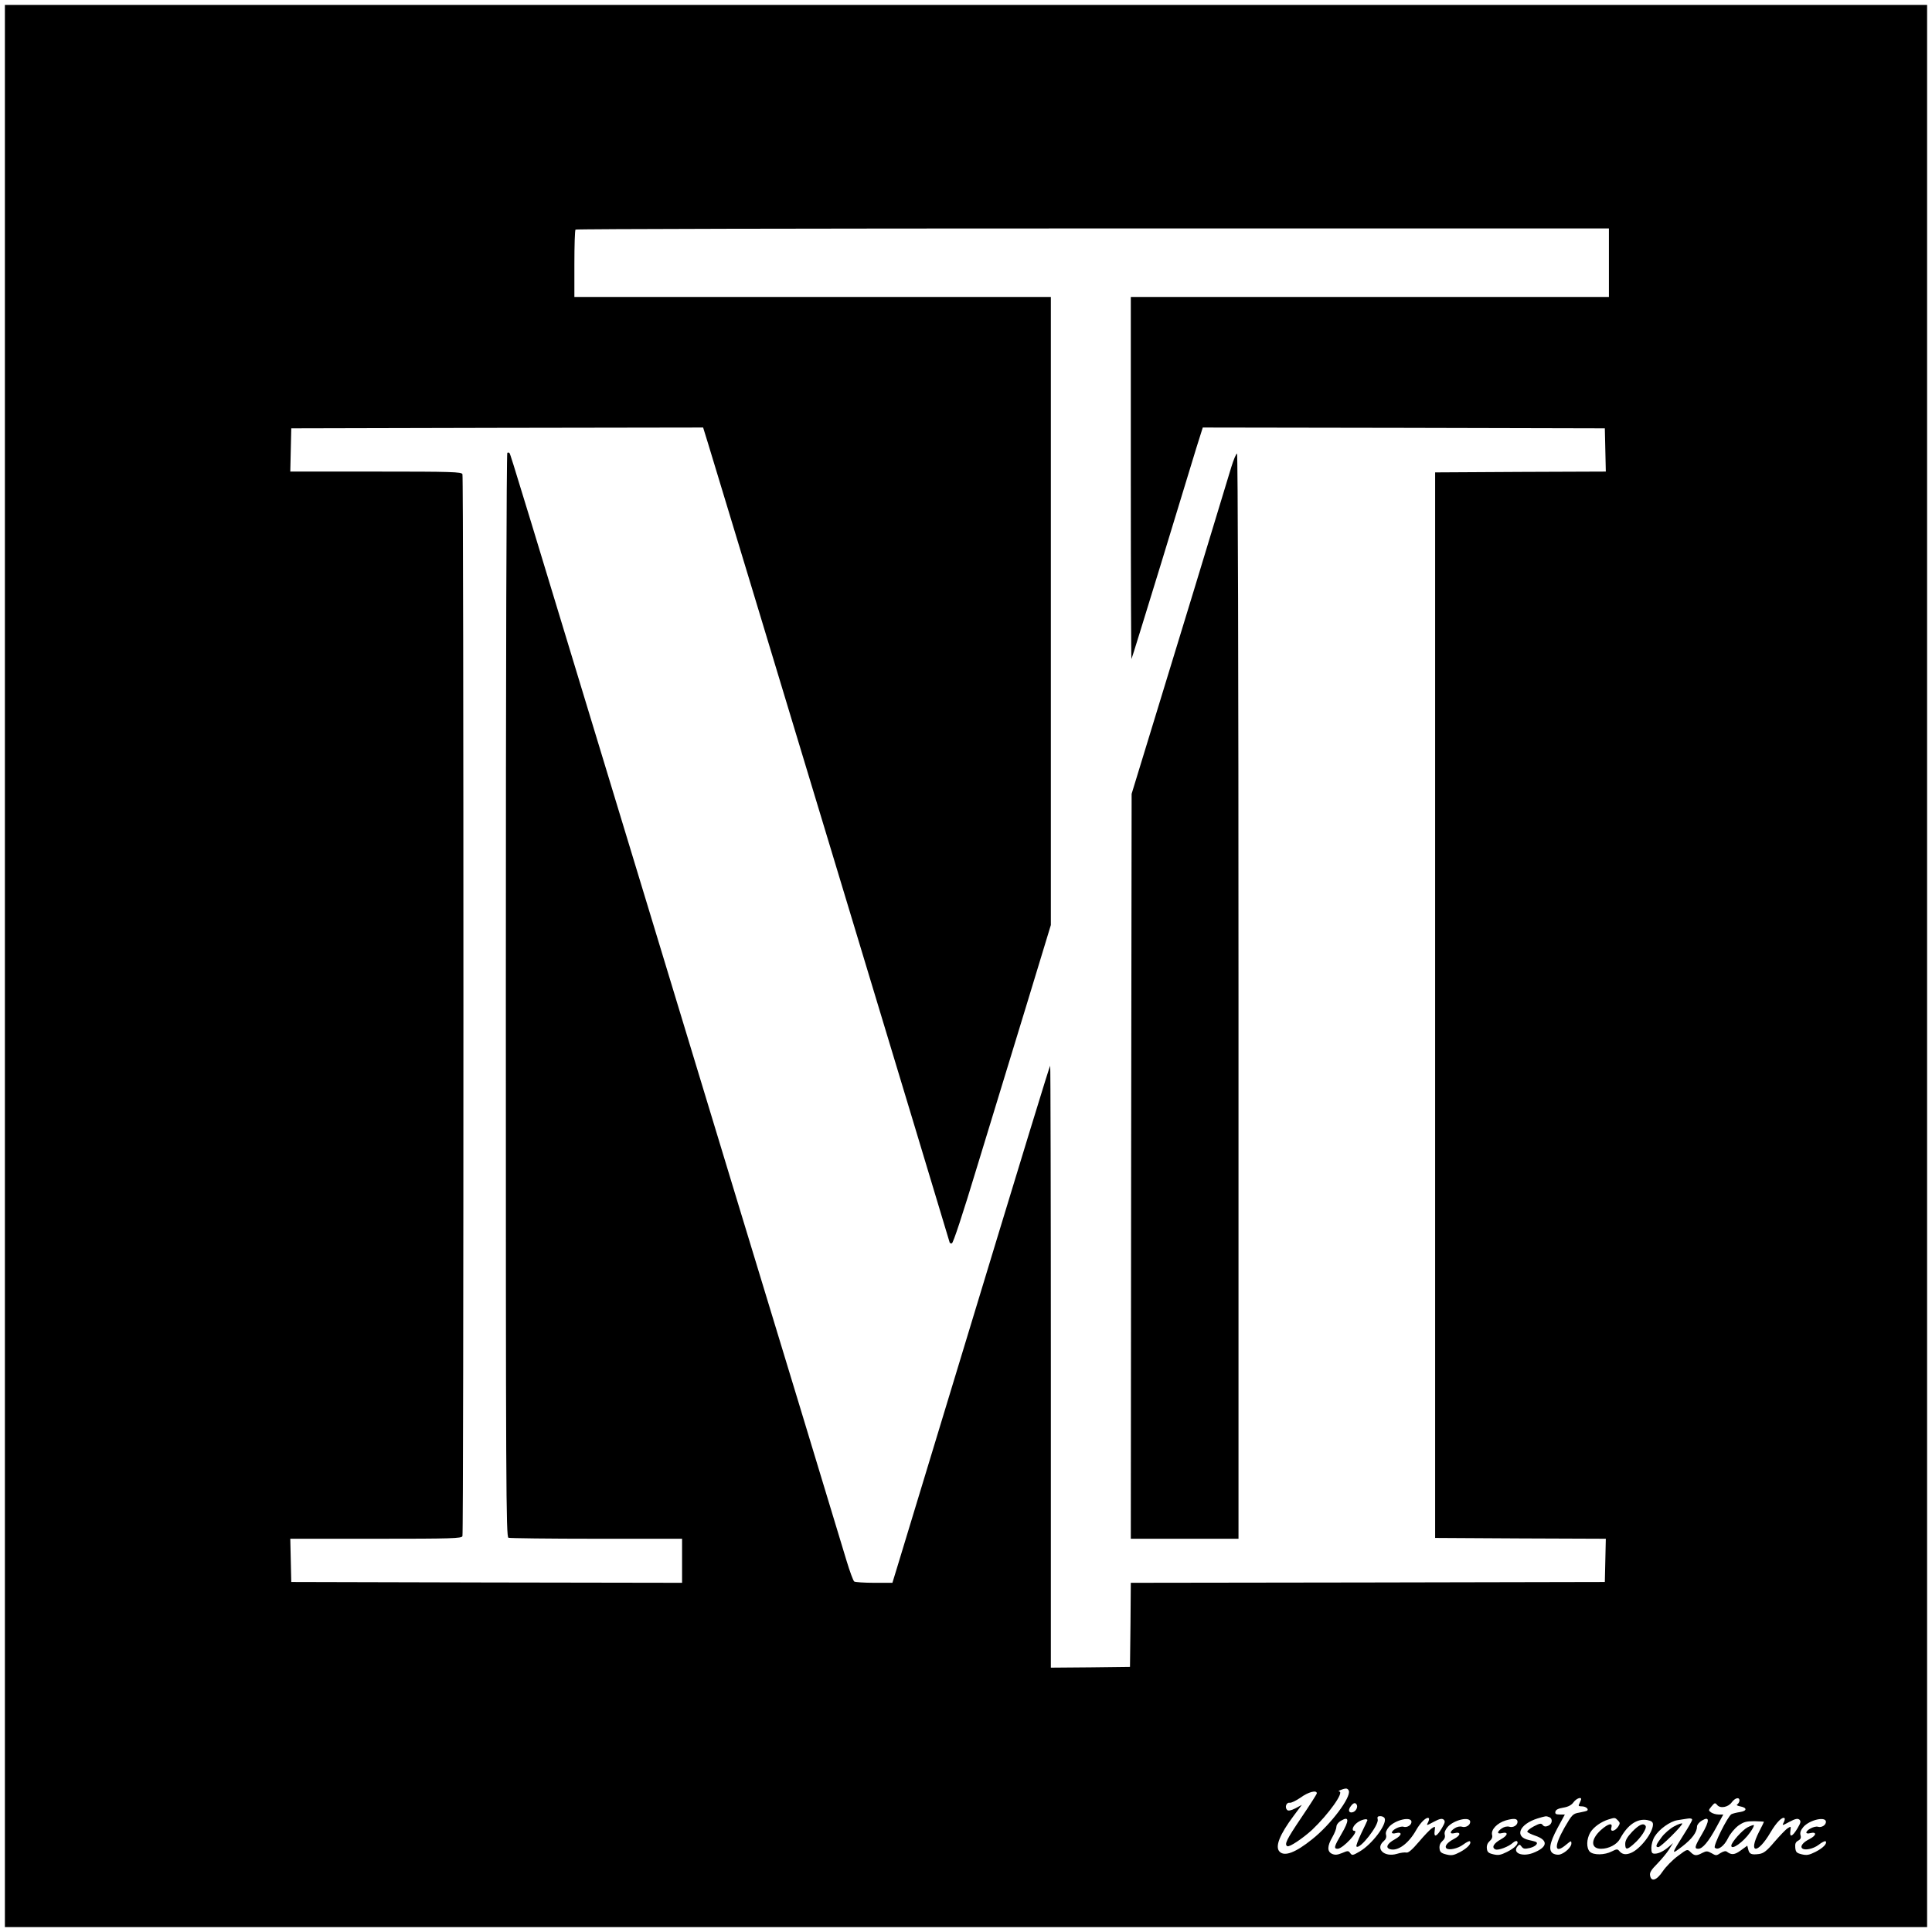
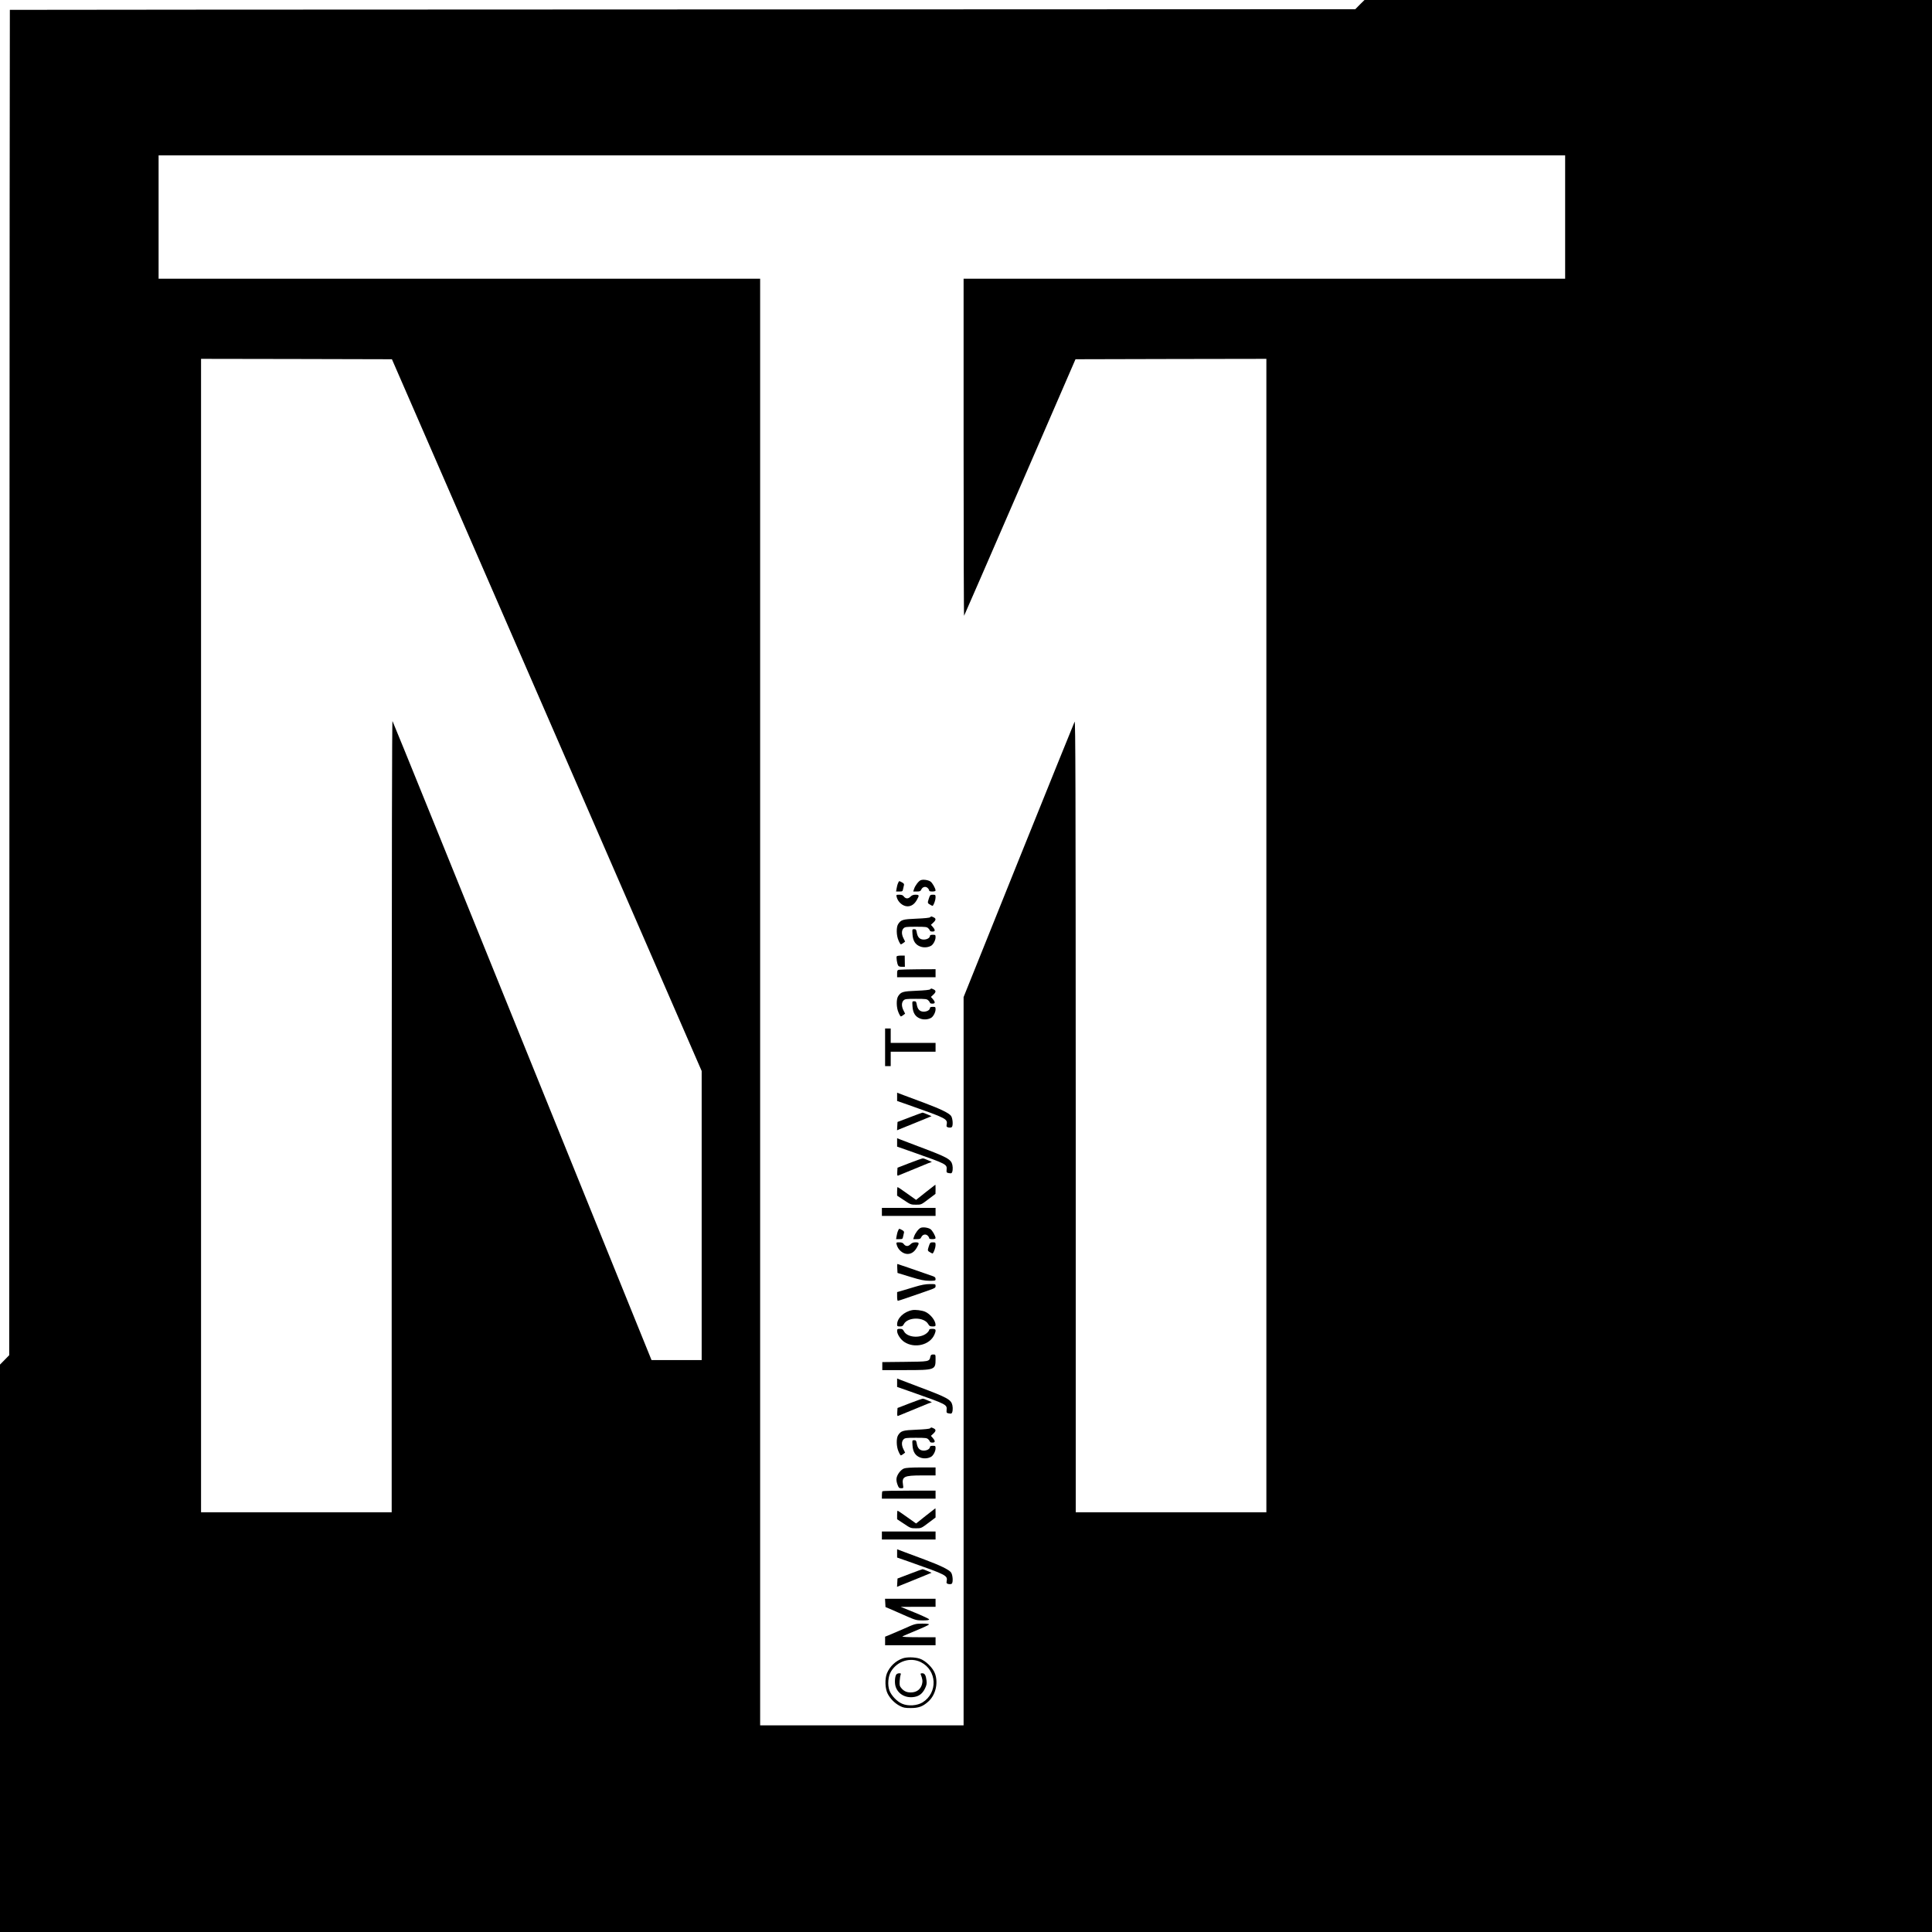
- <svg xmlns="http://www.w3.org/2000/svg" version="1.0" width="1184pt" height="1184pt" viewBox="0 0 1184 1184" preserveAspectRatio="xMidYMid meet">
-   <g transform="translate(0,1184) scale(0.1,-0.1)" fill="#000000" stroke="none">
-     <path d="M30 5920 l0 -5890 5890 0 5890 0 0 5890 0 5890 -5890 0 -5890 0 0 -5890z m9830 4310 l0 -210 -1465 0 -1465 0 0 -1112 c0 -611 2 -1109 4 -1107 2 2 83 265 181 584 97 319 194 637 216 708 l40 127 1232 -2 1232 -3 3 -132 3 -133 -523 -2 -523 -3 0 -3265 0 -3265 523 -3 523 -2 -3 -133 -3 -132 -1452 -3 -1453 -2 -2 -258 -3 -257 -242 -3 -243 -2 0 1846 c0 1016 -2 1845 -4 1843 -5 -5 -137 -436 -616 -2014 -160 -528 -305 -1004 -321 -1057 l-30 -98 -112 0 c-62 0 -117 4 -122 8 -6 4 -27 61 -47 127 -20 66 -151 498 -291 960 -141 462 -549 1805 -907 2985 -807 2657 -860 2833 -867 2842 -2 5 -9 6 -14 3 -5 -4 -9 -1287 -9 -3325 0 -3016 1 -3318 16 -3324 9 -3 252 -6 540 -6 l524 0 0 -135 0 -135 -1197 2 -1198 3 -3 132 -3 133 525 0 c468 0 525 2 530 16 8 20 8 6488 0 6508 -5 14 -62 16 -530 16 l-525 0 3 133 3 132 1262 3 1262 2 30 -97 c90 -293 1481 -4894 1481 -4898 0 -3 6 -5 13 -5 8 0 65 172 159 483 81 265 215 704 298 975 l150 493 0 1924 0 1925 -1460 0 -1460 0 0 203 c0 112 3 207 7 210 3 4 1430 7 3170 7 l3163 0 0 -210z m-1594 -9364 c15 -40 -111 -208 -225 -298 -101 -81 -168 -107 -199 -76 -30 30 0 105 86 220 l50 67 -39 -21 c-28 -14 -44 -17 -51 -10 -16 16 -5 47 15 44 10 -2 40 13 68 32 46 34 99 48 99 26 0 -5 -43 -72 -95 -149 -91 -135 -105 -164 -86 -175 12 -8 94 47 152 100 102 97 199 233 166 235 -14 1 22 17 41 18 7 1 15 -5 18 -13z m1424 -52 c0 -3 -5 -14 -10 -25 -9 -16 -7 -19 14 -19 23 0 44 -16 33 -26 -2 -2 -24 -8 -47 -12 -41 -7 -45 -11 -92 -92 -67 -118 -62 -166 11 -104 29 24 31 25 31 6 0 -21 -37 -57 -70 -67 -11 -3 -28 -1 -40 5 -32 17 -25 64 25 157 l45 83 -31 0 c-23 0 -30 4 -27 17 2 12 17 20 48 25 31 5 51 16 63 33 16 22 47 35 47 19z m970 -8 c0 -8 -6 -18 -12 -23 -9 -5 -3 -9 16 -13 44 -8 44 -28 -1 -35 -21 -3 -44 -9 -52 -13 -23 -13 -113 -194 -102 -205 19 -19 57 9 81 58 13 27 40 59 62 76 34 24 49 28 99 28 33 -1 59 -2 59 -4 0 -1 -13 -29 -30 -61 -69 -136 -9 -139 70 -4 37 63 74 100 87 87 2 -3 0 -15 -6 -26 -11 -20 -9 -20 35 4 36 19 50 22 61 14 11 -10 9 -19 -11 -53 -31 -52 -50 -60 -44 -17 4 30 4 30 -16 17 -12 -7 -48 -45 -81 -83 -48 -57 -67 -71 -95 -75 -46 -6 -59 -1 -66 27 l-6 24 -40 -29 c-38 -28 -57 -29 -85 -8 -7 6 -21 3 -39 -8 -25 -17 -28 -17 -55 -1 -25 14 -32 14 -56 2 -37 -20 -49 -19 -73 5 -19 19 -20 19 -77 -24 -32 -23 -74 -66 -93 -94 -38 -57 -72 -67 -78 -24 -3 17 10 36 44 70 25 26 58 65 72 87 l25 40 -24 -21 c-32 -28 -63 -44 -88 -44 -17 0 -21 6 -21 36 0 20 9 52 21 70 27 44 94 92 138 99 20 3 48 8 64 10 16 3 27 0 27 -7 0 -6 -22 -45 -49 -87 -80 -127 -81 -130 -12 -77 61 47 91 88 91 123 0 10 14 27 30 36 48 29 48 -1 1 -82 -46 -78 -49 -91 -23 -91 26 0 63 44 111 133 l42 77 -29 0 c-15 0 -36 6 -46 13 -17 12 -16 14 3 37 19 23 22 23 34 9 18 -24 68 -15 90 16 20 27 47 34 47 11z m-2346 -25 c9 -14 -3 -39 -21 -46 -25 -9 -34 9 -17 33 16 23 29 28 38 13z m172 -85 c14 -37 -78 -159 -154 -203 -41 -24 -46 -25 -57 -10 -11 16 -15 16 -50 1 -29 -12 -44 -13 -62 -5 -30 14 -30 47 2 102 14 24 25 53 25 64 0 12 12 28 30 38 49 29 49 -1 1 -82 -45 -77 -49 -91 -23 -91 32 1 134 110 102 110 -19 0 -10 29 16 49 24 19 64 29 64 16 0 -2 -17 -38 -37 -79 -20 -42 -34 -79 -30 -82 20 -21 139 132 130 166 -4 15 0 20 16 20 12 0 24 -6 27 -14z m1008 8 c24 -9 19 -43 -6 -53 -16 -7 -26 -5 -34 5 -9 12 -18 10 -55 -9 -24 -13 -42 -28 -39 -33 3 -5 25 -16 49 -24 82 -28 76 -71 -15 -106 -67 -25 -127 1 -94 41 11 13 14 13 25 -2 11 -14 19 -15 51 -8 38 10 56 32 32 39 -7 2 -25 7 -40 10 -89 20 -57 97 55 132 51 15 51 16 71 8z m-844 -29 c0 -20 -27 -37 -49 -30 -21 6 -71 -19 -71 -36 0 -5 11 -7 24 -3 42 10 38 -14 -6 -38 -48 -26 -60 -53 -27 -61 47 -12 112 36 158 118 28 49 65 84 78 72 2 -3 0 -15 -6 -26 -11 -20 -9 -20 35 4 36 19 50 22 61 14 11 -10 9 -19 -11 -53 -31 -52 -50 -60 -44 -17 4 30 4 30 -16 17 -12 -7 -48 -45 -81 -84 -41 -48 -65 -69 -77 -65 -9 2 -35 -1 -57 -8 -78 -23 -135 32 -81 78 13 11 18 24 14 39 -4 14 3 30 18 48 39 44 138 66 138 31z m360 0 c0 -21 -28 -37 -50 -30 -13 4 -31 0 -45 -9 -32 -21 -32 -38 -1 -30 41 10 39 -14 -4 -36 -39 -20 -59 -44 -46 -57 14 -14 70 -2 102 22 20 15 38 24 42 21 12 -13 -14 -41 -60 -66 -39 -20 -51 -23 -84 -15 -32 8 -40 15 -42 37 -2 18 4 33 17 45 13 11 19 24 15 39 -4 14 3 30 18 48 39 44 138 66 138 31z m290 0 c0 -21 -27 -37 -50 -30 -13 4 -31 0 -45 -9 -32 -21 -32 -38 -1 -30 42 10 38 -14 -6 -38 -45 -25 -59 -51 -33 -62 18 -7 81 17 107 41 10 9 21 13 25 9 13 -13 -13 -41 -61 -65 -40 -20 -54 -22 -84 -15 -30 7 -38 14 -40 36 -2 18 4 33 17 45 13 11 19 24 15 38 -8 32 31 73 84 89 50 14 72 12 72 -9z m615 9 c14 -14 14 -19 2 -38 -20 -30 -51 -35 -42 -7 10 33 -19 26 -64 -14 -64 -58 -63 -115 1 -115 47 0 97 26 116 61 46 86 105 126 167 115 26 -5 35 -12 35 -27 0 -50 -77 -150 -134 -174 -33 -14 -55 -10 -73 12 -10 12 -16 12 -45 -3 -44 -23 -112 -24 -135 -2 -22 23 -21 77 3 118 20 33 66 66 112 80 39 12 39 12 57 -6z m1275 -9 c0 -20 -27 -37 -49 -30 -21 6 -71 -19 -71 -36 0 -5 11 -7 24 -3 41 10 39 -14 -4 -36 -40 -20 -59 -44 -46 -57 15 -15 68 -4 101 21 20 16 39 25 43 22 12 -13 -15 -41 -62 -65 -40 -20 -54 -22 -84 -15 -32 8 -37 13 -40 41 -2 24 2 34 18 43 15 8 19 17 14 34 -4 16 2 31 18 50 39 44 138 66 138 31z" />
-     <path d="M7546 8978 c-130 -430 -332 -1093 -458 -1503 l-153 -500 -3 -2282 -2 -2283 330 0 330 0 0 3325 c0 2067 -4 3325 -9 3325 -6 0 -21 -37 -35 -82z" />
-     <path d="M10259 647 c-24 -13 -59 -43 -76 -66 -35 -46 -40 -61 -20 -61 15 0 153 137 146 145 -3 3 -26 -5 -50 -18z" />
-     <path d="M10709 641 c-32 -17 -99 -92 -99 -112 0 -30 74 22 115 81 16 22 26 42 23 45 -2 2 -20 -4 -39 -14z" />
-     <path d="M10003 615 c-31 -33 -43 -54 -43 -75 0 -38 11 -38 54 1 42 36 80 95 71 109 -13 20 -39 9 -82 -35z" />
+ <svg xmlns="http://www.w3.org/2000/svg" version="1.0" width="2412pt" height="2412pt" viewBox="0 0 2412 2412" preserveAspectRatio="xMidYMid meet">
+   <g transform="translate(0,2412) scale(0.1,-0.1)" fill="#000000" stroke="none">
+     <path d="M16977 24063 l-57 -58 -8397 -3 c-4618 -1 -8398 -4 -8400 -5 -1 -2 -4 -3782 -5 -8400 l-3 -8396 -57 -58 -58 -59 0 -3542 0 -3542 12060 0 12060 0 0 12060 0 12060 -3543 0 -3542 0 -58 -57z m2563 -2653 l0 -770 -3755 0 -3755 0 0 -2107 c0 -1158 3 -2104 6 -2101 3 4 317 726 698 1605 l693 1598 1191 3 1192 2 0 -7200 0 -7200 -1190 0 -1190 0 0 4948 c-1 4125 -3 4943 -14 4922 -7 -14 -322 -793 -700 -1731 l-686 -1707 0 -4546 0 -4546 -1270 0 -1270 0 0 9030 0 9030 -3755 0 -3755 0 0 770 0 770 8780 0 8780 0 0 -770z m-12713 -6218 l1933 -4443 0 -1805 0 -1804 -313 0 -313 0 -447 1103 c-2106 5203 -2778 6861 -2787 6875 -6 11 -9 -1677 -10 -4930 l0 -4948 -1190 0 -1190 0 0 7200 0 7200 1192 -2 1191 -3 1934 -4443z" />
+     <path d="M11494 13131 c-27 -12 -68 -66 -82 -108 l-11 -33 45 0 c38 0 46 4 56 25 15 33 53 43 78 20 11 -10 20 -24 20 -32 0 -9 13 -13 40 -13 25 0 40 5 40 13 -1 27 -40 96 -64 112 -31 20 -93 28 -122 16z" />
+     <path d="M11212 13095 c-7 -14 -15 -44 -18 -65 l-7 -40 41 0 c38 0 41 2 47 33 4 17 9 40 11 49 3 11 -5 22 -25 32 -38 20 -36 21 -49 -9z" />
+     <path d="M11194 12923 c15 -64 77 -118 136 -118 48 0 87 27 117 81 32 55 30 64 -17 64 -29 0 -46 -7 -65 -26 -28 -28 -60 -26 -84 7 -9 13 -26 19 -53 19 -39 0 -40 -1 -34 -27z" />
+     <path d="M11595 12899 c-17 -55 -18 -54 28 -80 10 -6 20 -9 22 -7 16 18 35 74 35 103 0 33 -2 35 -34 35 -32 0 -35 -3 -51 -51z" />
+     <path d="M11613 12669 c-8 -8 -72 -14 -170 -18 -171 -7 -194 -13 -230 -68 -25 -38 -23 -144 5 -205 11 -27 25 -48 29 -48 4 0 18 8 31 18 l22 17 -20 40 c-26 50 -26 99 0 125 18 18 33 20 155 20 122 0 137 -2 155 -20 11 -11 20 -24 20 -30 0 -5 14 -10 30 -10 37 0 39 18 6 57 l-24 27 29 27 c36 33 37 52 4 67 -31 14 -29 14 -42 1z" />
+     <path d="M11392 12456 c5 -81 35 -129 95 -152 43 -17 96 -14 136 8 27 14 57 69 57 106 0 30 -2 32 -35 32 -23 0 -35 -5 -35 -13 0 -26 -36 -47 -78 -47 -49 0 -77 29 -87 90 -6 34 -10 40 -32 40 -25 0 -25 -1 -21 -64z" />
+     <path d="M11195 12181 c-7 -12 4 -90 17 -113 6 -13 21 -18 47 -18 l38 0 -1 70 -1 70 -47 0 c-26 0 -49 -4 -53 -9z" />
+     <path d="M11223 12013 c-20 -4 -23 -11 -23 -49 l0 -44 240 0 240 0 0 50 0 50 -217 -1 c-120 -1 -228 -4 -240 -6z" />
+     <path d="M11613 11769 c-8 -8 -72 -14 -170 -18 -171 -7 -194 -13 -230 -68 -25 -38 -23 -144 5 -205 11 -27 25 -48 29 -48 4 0 18 8 31 18 l22 17 -20 40 c-26 50 -26 99 0 125 18 18 33 20 155 20 122 0 137 -2 155 -20 11 -11 20 -24 20 -30 0 -5 14 -10 30 -10 37 0 39 18 6 57 l-24 27 29 27 c36 33 37 52 4 67 -31 14 -29 14 -42 1z" />
+     <path d="M11392 11556 c5 -81 35 -129 95 -152 43 -17 96 -14 136 8 27 14 57 69 57 106 0 30 -2 32 -35 32 -23 0 -35 -5 -35 -13 0 -26 -36 -47 -78 -47 -49 0 -77 29 -87 90 -6 34 -10 40 -32 40 -25 0 -25 -1 -21 -64z" />
+     <path d="M11050 11045 l0 -235 35 0 35 0 0 90 0 90 280 0 280 0 0 55 0 55 -280 0 -280 0 0 90 0 90 -35 0 -35 0 0 -235z" />
+     <path d="M11200 10426 l0 -51 138 -48 c490 -173 494 -175 480 -252 -4 -20 0 -25 24 -31 17 -3 35 -1 41 5 18 18 12 110 -10 140 -26 35 -133 87 -328 160 -88 33 -202 75 -252 94 l-93 35 0 -52z" />
+     <path d="M11355 10170 l-150 -57 -3 -52 -3 -52 33 14 c18 7 115 46 215 87 l183 75 -51 22 c-29 13 -57 23 -63 22 -6 -1 -78 -27 -161 -59z" />
+     <path d="M11200 9857 l0 -52 208 -73 c408 -144 416 -148 410 -213 -3 -35 -1 -39 24 -44 15 -4 32 -4 36 -1 15 9 21 60 12 102 -16 71 -61 96 -419 230 -97 37 -197 75 -223 85 l-48 19 0 -53z" />
+     <path d="M11355 9600 l-150 -58 -3 -52 c-2 -40 0 -51 10 -47 7 2 83 34 168 69 85 36 177 73 204 84 l50 18 -50 22 c-27 13 -56 23 -64 22 -8 0 -82 -26 -165 -58z" />
+     <path d="M11556 9235 l-119 -95 -31 22 c-17 12 -68 48 -113 80 -44 32 -84 58 -87 58 -3 0 -6 -24 -6 -53 l0 -54 85 -56 c82 -55 87 -57 151 -57 65 0 65 0 154 68 l89 67 1 58 c0 31 -1 57 -2 57 -2 -1 -56 -43 -122 -95z" />
+     <path d="M11010 8990 l0 -50 335 0 335 0 0 50 0 50 -335 0 -335 0 0 -50z" />
+     <path d="M11494 8791 c-27 -12 -68 -66 -82 -108 l-11 -33 45 0 c38 0 46 4 56 25 15 33 53 43 78 20 11 -10 20 -24 20 -32 0 -9 13 -13 40 -13 25 0 40 5 40 13 -1 27 -40 96 -64 112 -31 20 -93 28 -122 16z" />
+     <path d="M11212 8755 c-7 -14 -15 -44 -18 -65 l-7 -40 41 0 c38 0 41 2 47 33 4 17 9 40 11 49 3 11 -5 22 -25 32 -38 20 -36 21 -49 -9z" />
+     <path d="M11194 8583 c15 -64 77 -118 136 -118 48 0 87 27 117 81 32 55 30 64 -17 64 -29 0 -46 -7 -65 -26 -28 -28 -60 -26 -84 7 -9 13 -26 19 -53 19 -39 0 -40 -1 -34 -27z" />
+     <path d="M11595 8559 c-17 -55 -18 -54 28 -80 10 -6 20 -9 22 -7 16 18 35 74 35 103 0 33 -2 35 -34 35 -32 0 -35 -3 -51 -51z" />
+     <path d="M11202 8284 l3 -56 160 -49 c131 -40 174 -48 238 -49 74 0 77 1 77 23 0 17 -9 26 -32 34 -220 77 -440 153 -444 153 -3 0 -4 -25 -2 -56z" />
+     <path d="M11420 8054 c-63 -19 -139 -41 -167 -50 l-53 -15 0 -55 c0 -30 4 -54 9 -54 5 0 49 14 98 31 48 17 140 49 203 70 174 60 170 59 170 85 0 23 -3 24 -72 23 -53 0 -105 -10 -188 -35z" />
+     <path d="M11390 7764 c-104 -19 -190 -100 -190 -179 0 -22 4 -25 35 -25 28 0 37 5 49 29 48 91 252 92 304 1 14 -25 23 -30 55 -30 31 0 37 3 37 20 0 54 -67 137 -131 164 -40 17 -121 27 -159 20z" />
+     <path d="M11200 7503 c0 -39 43 -106 89 -136 129 -86 321 -39 377 92 24 58 20 71 -26 71 -28 0 -40 -4 -40 -14 0 -8 -14 -26 -30 -40 -82 -68 -244 -55 -285 24 -13 25 -22 30 -50 30 -31 0 -35 -3 -35 -27z" />
+     <path d="M11615 7181 c-13 -60 -15 -60 -321 -63 l-279 -3 0 -50 0 -50 290 0 c365 0 375 3 375 134 0 61 0 61 -29 61 -24 0 -31 -5 -36 -29z" />
+     <path d="M11200 6857 l0 -52 208 -73 c408 -144 416 -148 410 -213 -3 -35 -1 -39 24 -44 15 -4 32 -4 36 -1 15 9 21 60 12 102 -16 71 -61 96 -419 230 -97 37 -197 75 -223 85 l-48 19 0 -53z" />
+     <path d="M11355 6600 l-150 -58 -3 -52 c-2 -40 0 -51 10 -47 7 2 83 34 168 69 85 36 177 73 204 84 l50 18 -50 22 c-27 13 -56 23 -64 22 -8 0 -82 -26 -165 -58z" />
+     <path d="M11613 6289 c-8 -8 -72 -14 -170 -18 -171 -7 -194 -13 -230 -68 -25 -38 -23 -144 5 -205 11 -27 25 -48 29 -48 4 0 18 8 31 18 l22 17 -20 40 c-26 50 -26 99 0 125 18 18 33 20 155 20 122 0 137 -2 155 -20 11 -11 20 -24 20 -30 0 -5 14 -10 30 -10 37 0 39 18 6 57 l-24 27 29 27 c36 33 37 52 4 67 -31 14 -29 14 -42 1z" />
+     <path d="M11392 6076 c5 -81 35 -129 95 -152 43 -17 96 -14 136 8 27 14 57 69 57 106 0 30 -2 32 -35 32 -23 0 -35 -5 -35 -13 0 -26 -36 -47 -78 -47 -49 0 -77 29 -87 90 -6 34 -10 40 -32 40 -25 0 -25 -1 -21 -64z" />
+     <path d="M11284 5786 c-41 -18 -83 -74 -91 -120 -4 -23 1 -53 12 -81 14 -39 20 -45 46 -45 28 0 29 1 23 40 -17 106 10 120 236 120 l170 0 0 50 0 50 -182 0 c-132 -1 -192 -5 -214 -14z" />
+     <path d="M11017 5503 c-4 -3 -7 -26 -7 -50 l0 -43 335 0 335 0 0 50 0 50 -328 0 c-181 0 -332 -3 -335 -7z" />
+     <path d="M11556 5195 l-119 -95 -31 22 c-17 12 -68 48 -113 80 -44 32 -84 58 -87 58 -3 0 -6 -24 -6 -53 l0 -54 85 -56 c81 -55 87 -57 150 -57 65 0 66 0 155 67 l90 68 0 57 c0 32 -1 58 -2 58 -2 -1 -56 -43 -122 -95z" />
+     <path d="M11010 4950 l0 -50 335 0 335 0 0 50 0 50 -335 0 -335 0 0 -50z" />
+     <path d="M11200 4726 l0 -51 138 -48 c490 -173 494 -175 480 -252 -4 -20 0 -25 24 -31 17 -3 35 -1 41 5 18 18 12 110 -10 140 -26 35 -133 87 -328 160 -88 33 -202 75 -252 94 l-93 35 0 -52z" />
+     <path d="M11355 4470 l-150 -57 -3 -52 -3 -52 33 14 c18 7 115 46 215 87 l183 75 -51 22 c-29 13 -57 23 -63 22 -6 -1 -78 -27 -161 -59z" />
+     <path d="M11052 4109 l3 -52 80 -34 c44 -20 130 -57 191 -84 104 -45 118 -49 193 -49 58 0 81 4 81 13 0 6 -80 44 -178 84 l-177 72 218 1 217 0 0 50 0 50 -316 0 -315 0 3 -51z" />
+     <path d="M11280 3784 c-80 -35 -164 -71 -187 -80 l-43 -17 0 -53 0 -54 315 0 315 0 0 50 0 50 -212 0 c-127 0 -208 4 -202 9 5 5 81 38 169 74 88 36 161 70 163 76 2 7 -25 11 -85 11 -86 -1 -91 -2 -233 -66z" />
+     <path d="M11269 3416 c-88 -31 -160 -100 -196 -186 -28 -70 -24 -191 9 -255 33 -64 89 -120 153 -153 42 -22 63 -26 135 -26 97 0 148 18 215 77 93 80 130 226 90 348 -25 75 -119 168 -194 192 -63 20 -161 21 -212 3z m227 -47 c203 -102 215 -383 21 -503 -67 -41 -179 -49 -255 -16 -63 27 -132 99 -157 163 -27 71 -18 182 21 243 79 128 241 177 370 113z" />
+     <path d="M11191 3216 c-18 -21 -24 -98 -12 -144 25 -92 112 -149 215 -140 73 6 119 38 153 106 21 43 25 62 20 102 -8 66 -22 90 -53 90 -17 0 -24 -4 -20 -12 23 -58 27 -86 17 -124 -16 -59 -59 -96 -120 -102 -61 -6 -102 10 -137 51 -23 27 -25 38 -22 91 2 34 8 69 12 79 7 14 3 17 -17 17 -13 0 -30 -6 -36 -14z" />
  </g>
</svg>
